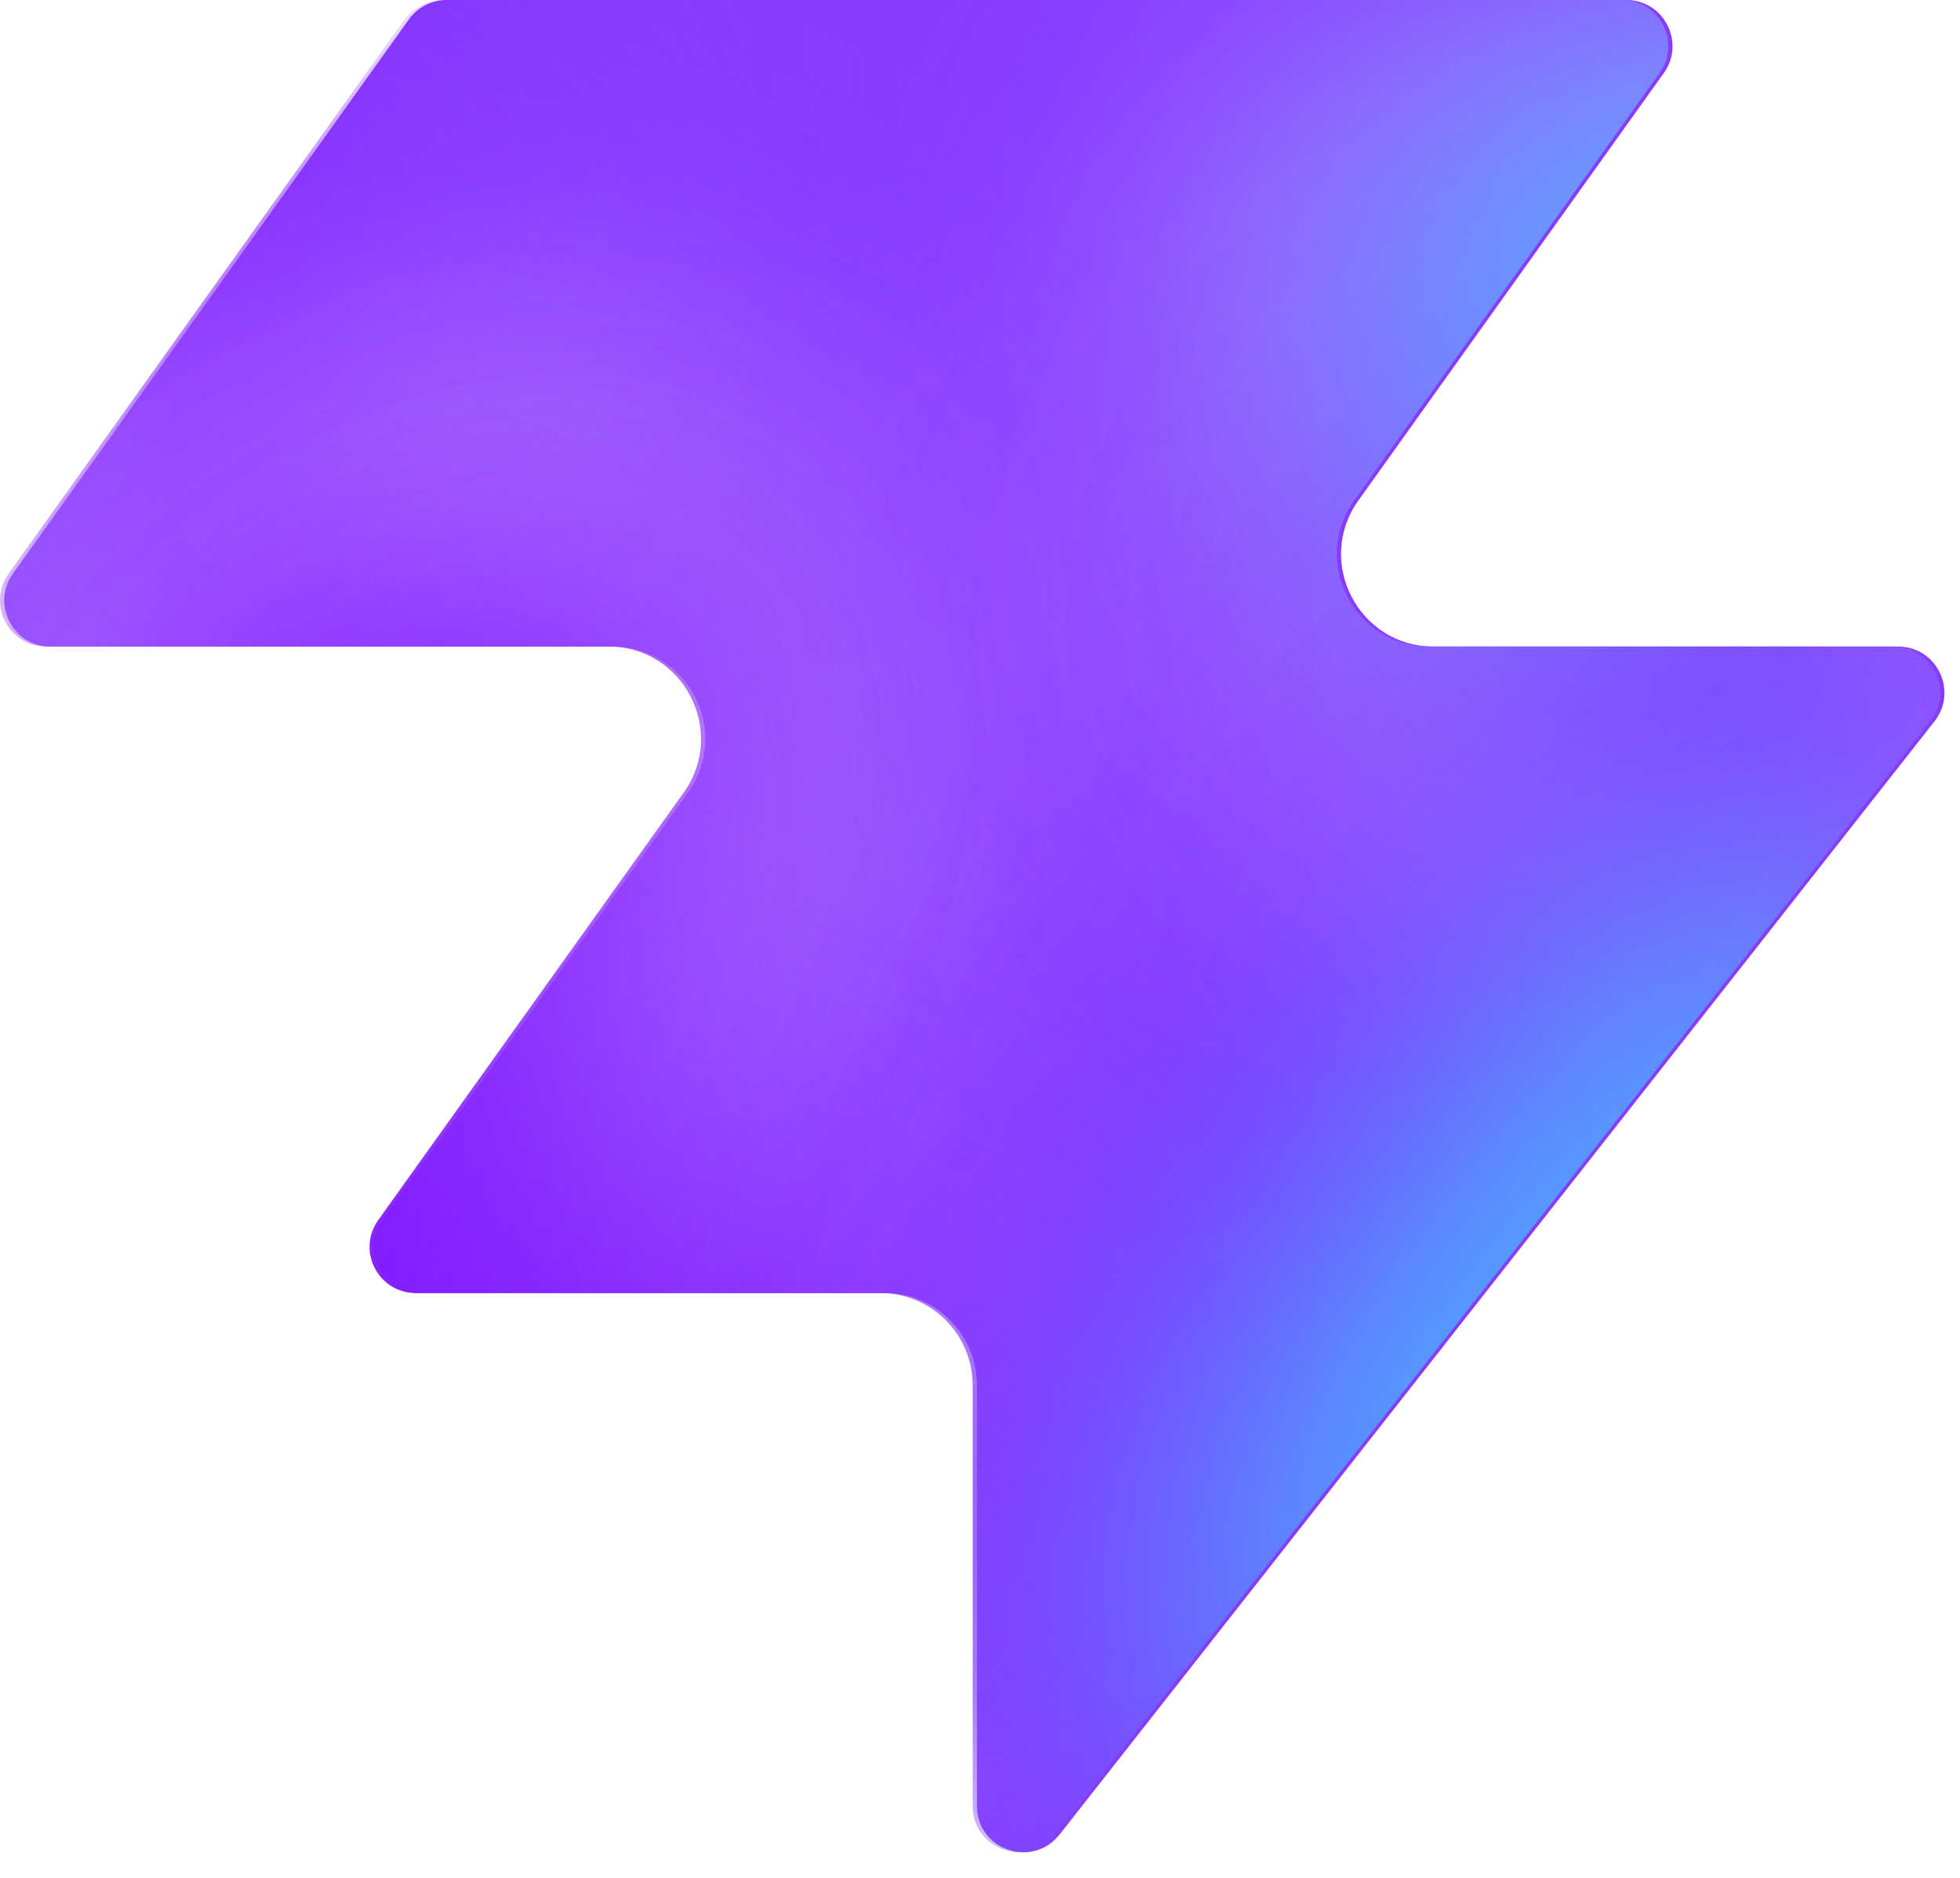
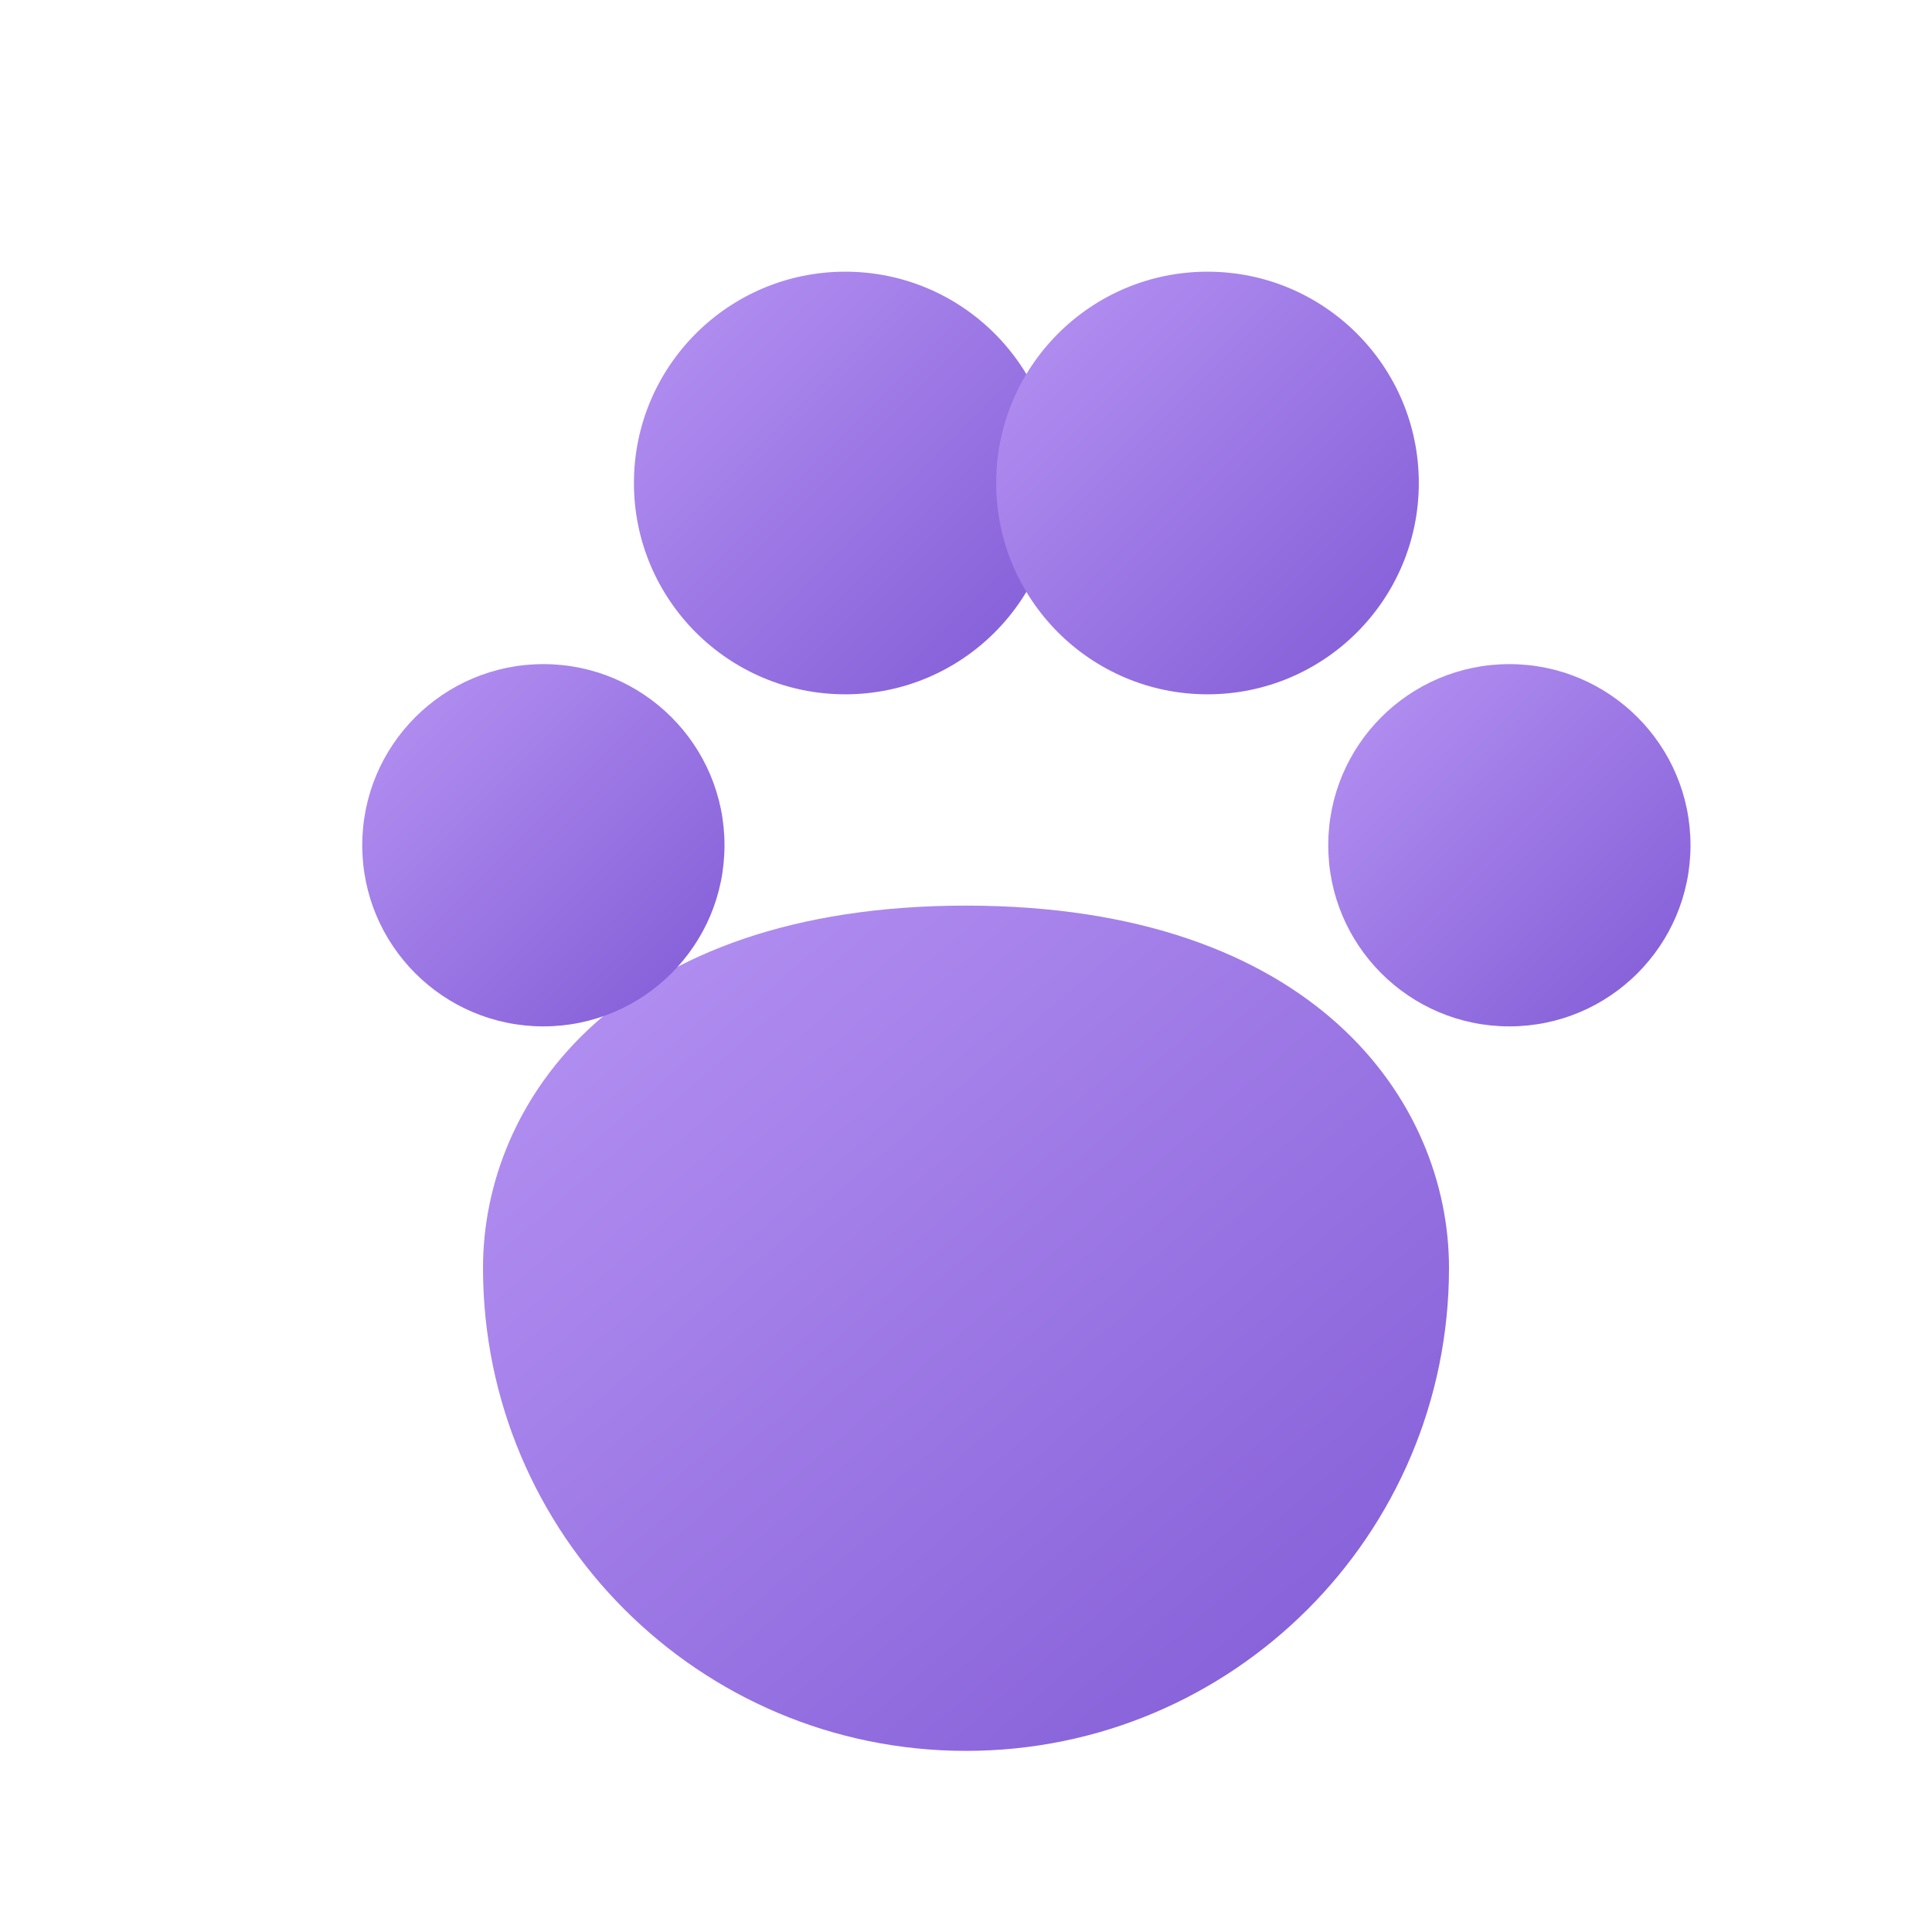
- <svg xmlns="http://www.w3.org/2000/svg" width="48" height="46" fill="none" viewBox="0 0 48 46">
-   <path fill="#863bff" d="M25.946 44.938c-.664.845-2.021.375-2.021-.698V33.937a2.26 2.26 0 0 0-2.262-2.262H10.287c-.92 0-1.456-1.04-.92-1.788l7.48-10.471c1.07-1.497 0-3.578-1.842-3.578H1.237c-.92 0-1.456-1.04-.92-1.788L10.013.474c.214-.297.556-.474.92-.474h28.894c.92 0 1.456 1.04.92 1.788l-7.48 10.471c-1.07 1.498 0 3.579 1.842 3.579h11.377c.943 0 1.473 1.088.89 1.83L25.947 44.94z" style="fill:#863bff;fill:color(display-p3 .525 .23 1);fill-opacity:1" />
-   <mask id="a" width="48" height="46" x="0" y="0" maskUnits="userSpaceOnUse" style="mask-type:alpha">
-     <path fill="#000" d="M25.842 44.938c-.664.844-2.021.375-2.021-.698V33.937a2.26 2.26 0 0 0-2.262-2.262H10.183c-.92 0-1.456-1.04-.92-1.788l7.48-10.471c1.07-1.498 0-3.579-1.842-3.579H1.133c-.92 0-1.456-1.04-.92-1.787L9.91.473c.214-.297.556-.474.92-.474h28.894c.92 0 1.456 1.04.92 1.788l-7.48 10.471c-1.07 1.498 0 3.578 1.842 3.578h11.377c.943 0 1.473 1.088.89 1.832L25.843 44.94z" style="fill:#000;fill-opacity:1" />
-   </mask>
-   <g mask="url(#a)">
-     <g filter="url(#b)">
-       <ellipse cx="5.508" cy="14.704" fill="#ede6ff" rx="5.508" ry="14.704" style="fill:#ede6ff;fill:color(display-p3 .927 .903 1);fill-opacity:1" transform="matrix(.00324 1 1 -.00324 -4.47 31.516)" />
-     </g>
-     <g filter="url(#c)">
-       <ellipse cx="10.399" cy="29.851" fill="#ede6ff" rx="10.399" ry="29.851" style="fill:#ede6ff;fill:color(display-p3 .927 .903 1);fill-opacity:1" transform="matrix(.00324 1 1 -.00324 -39.328 7.883)" />
-     </g>
-     <g filter="url(#d)">
-       <ellipse cx="5.508" cy="30.487" fill="#7e14ff" rx="5.508" ry="30.487" style="fill:#7e14ff;fill:color(display-p3 .492 .077 1);fill-opacity:1" transform="rotate(89.814 -25.913 -14.639)scale(1 -1)" />
-     </g>
-     <g filter="url(#e)">
-       <ellipse cx="5.508" cy="30.599" fill="#7e14ff" rx="5.508" ry="30.599" style="fill:#7e14ff;fill:color(display-p3 .492 .077 1);fill-opacity:1" transform="rotate(89.814 -32.644 -3.334)scale(1 -1)" />
-     </g>
-     <g filter="url(#f)">
-       <ellipse cx="5.508" cy="30.599" fill="#7e14ff" rx="5.508" ry="30.599" style="fill:#7e14ff;fill:color(display-p3 .492 .077 1);fill-opacity:1" transform="matrix(.00324 1 1 -.00324 -34.34 30.47)" />
-     </g>
-     <g filter="url(#g)">
-       <ellipse cx="14.072" cy="22.078" fill="#ede6ff" rx="14.072" ry="22.078" style="fill:#ede6ff;fill:color(display-p3 .927 .903 1);fill-opacity:1" transform="rotate(93.35 24.506 48.493)scale(-1 1)" />
-     </g>
-     <g filter="url(#h)">
-       <ellipse cx="3.47" cy="21.501" fill="#7e14ff" rx="3.47" ry="21.501" style="fill:#7e14ff;fill:color(display-p3 .492 .077 1);fill-opacity:1" transform="rotate(89.009 28.708 47.59)scale(-1 1)" />
-     </g>
-     <g filter="url(#i)">
-       <ellipse cx="3.47" cy="21.501" fill="#7e14ff" rx="3.47" ry="21.501" style="fill:#7e14ff;fill:color(display-p3 .492 .077 1);fill-opacity:1" transform="rotate(89.009 28.708 47.59)scale(-1 1)" />
-     </g>
-     <g filter="url(#j)">
-       <ellipse cx=".387" cy="8.972" fill="#7e14ff" rx="4.407" ry="29.108" style="fill:#7e14ff;fill:color(display-p3 .492 .077 1);fill-opacity:1" transform="rotate(39.51 .387 8.972)" />
-     </g>
-     <g filter="url(#k)">
-       <ellipse cx="47.523" cy="-6.092" fill="#7e14ff" rx="4.407" ry="29.108" style="fill:#7e14ff;fill:color(display-p3 .492 .077 1);fill-opacity:1" transform="rotate(37.892 47.523 -6.092)" />
-     </g>
-     <g filter="url(#l)">
-       <ellipse cx="41.412" cy="6.333" fill="#47bfff" rx="5.971" ry="9.665" style="fill:#47bfff;fill:color(display-p3 .28 .748 1);fill-opacity:1" transform="rotate(37.892 41.412 6.333)" />
-     </g>
-     <g filter="url(#m)">
-       <ellipse cx="-1.879" cy="38.332" fill="#7e14ff" rx="4.407" ry="29.108" style="fill:#7e14ff;fill:color(display-p3 .492 .077 1);fill-opacity:1" transform="rotate(37.892 -1.88 38.332)" />
-     </g>
-     <g filter="url(#n)">
-       <ellipse cx="-1.879" cy="38.332" fill="#7e14ff" rx="4.407" ry="29.108" style="fill:#7e14ff;fill:color(display-p3 .492 .077 1);fill-opacity:1" transform="rotate(37.892 -1.88 38.332)" />
-     </g>
-     <g filter="url(#o)">
-       <ellipse cx="35.651" cy="29.907" fill="#7e14ff" rx="4.407" ry="29.108" style="fill:#7e14ff;fill:color(display-p3 .492 .077 1);fill-opacity:1" transform="rotate(37.892 35.651 29.907)" />
-     </g>
-     <g filter="url(#p)">
-       <ellipse cx="38.418" cy="32.4" fill="#47bfff" rx="5.971" ry="15.297" style="fill:#47bfff;fill:color(display-p3 .28 .748 1);fill-opacity:1" transform="rotate(37.892 38.418 32.4)" />
-     </g>
-   </g>
+ <svg xmlns="http://www.w3.org/2000/svg" viewBox="0 0 512 512">
  <defs>
-     <filter id="b" width="60.045" height="41.654" x="-19.77" y="16.149" color-interpolation-filters="sRGB" filterUnits="userSpaceOnUse">
-       <feFlood flood-opacity="0" result="BackgroundImageFix" />
-       <feBlend in="SourceGraphic" in2="BackgroundImageFix" result="shape" />
-       <feGaussianBlur result="effect1_foregroundBlur_2002_17158" stdDeviation="7.659" />
-     </filter>
-     <filter id="c" width="90.34" height="51.437" x="-54.613" y="-7.533" color-interpolation-filters="sRGB" filterUnits="userSpaceOnUse">
-       <feFlood flood-opacity="0" result="BackgroundImageFix" />
-       <feBlend in="SourceGraphic" in2="BackgroundImageFix" result="shape" />
-       <feGaussianBlur result="effect1_foregroundBlur_2002_17158" stdDeviation="7.659" />
-     </filter>
-     <filter id="d" width="79.355" height="29.4" x="-49.64" y="2.03" color-interpolation-filters="sRGB" filterUnits="userSpaceOnUse">
-       <feFlood flood-opacity="0" result="BackgroundImageFix" />
-       <feBlend in="SourceGraphic" in2="BackgroundImageFix" result="shape" />
-       <feGaussianBlur result="effect1_foregroundBlur_2002_17158" stdDeviation="4.596" />
-     </filter>
-     <filter id="e" width="79.579" height="29.4" x="-45.045" y="20.029" color-interpolation-filters="sRGB" filterUnits="userSpaceOnUse">
-       <feFlood flood-opacity="0" result="BackgroundImageFix" />
-       <feBlend in="SourceGraphic" in2="BackgroundImageFix" result="shape" />
-       <feGaussianBlur result="effect1_foregroundBlur_2002_17158" stdDeviation="4.596" />
-     </filter>
-     <filter id="f" width="79.579" height="29.4" x="-43.513" y="21.178" color-interpolation-filters="sRGB" filterUnits="userSpaceOnUse">
-       <feFlood flood-opacity="0" result="BackgroundImageFix" />
-       <feBlend in="SourceGraphic" in2="BackgroundImageFix" result="shape" />
-       <feGaussianBlur result="effect1_foregroundBlur_2002_17158" stdDeviation="4.596" />
-     </filter>
-     <filter id="g" width="74.749" height="58.852" x="15.756" y="-17.901" color-interpolation-filters="sRGB" filterUnits="userSpaceOnUse">
-       <feFlood flood-opacity="0" result="BackgroundImageFix" />
-       <feBlend in="SourceGraphic" in2="BackgroundImageFix" result="shape" />
-       <feGaussianBlur result="effect1_foregroundBlur_2002_17158" stdDeviation="7.659" />
-     </filter>
-     <filter id="h" width="61.377" height="25.362" x="23.548" y="2.284" color-interpolation-filters="sRGB" filterUnits="userSpaceOnUse">
-       <feFlood flood-opacity="0" result="BackgroundImageFix" />
-       <feBlend in="SourceGraphic" in2="BackgroundImageFix" result="shape" />
-       <feGaussianBlur result="effect1_foregroundBlur_2002_17158" stdDeviation="4.596" />
-     </filter>
-     <filter id="i" width="61.377" height="25.362" x="23.548" y="2.284" color-interpolation-filters="sRGB" filterUnits="userSpaceOnUse">
-       <feFlood flood-opacity="0" result="BackgroundImageFix" />
-       <feBlend in="SourceGraphic" in2="BackgroundImageFix" result="shape" />
-       <feGaussianBlur result="effect1_foregroundBlur_2002_17158" stdDeviation="4.596" />
-     </filter>
-     <filter id="j" width="56.045" height="63.649" x="-27.636" y="-22.853" color-interpolation-filters="sRGB" filterUnits="userSpaceOnUse">
-       <feFlood flood-opacity="0" result="BackgroundImageFix" />
-       <feBlend in="SourceGraphic" in2="BackgroundImageFix" result="shape" />
-       <feGaussianBlur result="effect1_foregroundBlur_2002_17158" stdDeviation="4.596" />
-     </filter>
-     <filter id="k" width="54.814" height="64.646" x="20.116" y="-38.415" color-interpolation-filters="sRGB" filterUnits="userSpaceOnUse">
-       <feFlood flood-opacity="0" result="BackgroundImageFix" />
-       <feBlend in="SourceGraphic" in2="BackgroundImageFix" result="shape" />
-       <feGaussianBlur result="effect1_foregroundBlur_2002_17158" stdDeviation="4.596" />
-     </filter>
-     <filter id="l" width="33.541" height="35.313" x="24.641" y="-11.323" color-interpolation-filters="sRGB" filterUnits="userSpaceOnUse">
-       <feFlood flood-opacity="0" result="BackgroundImageFix" />
-       <feBlend in="SourceGraphic" in2="BackgroundImageFix" result="shape" />
-       <feGaussianBlur result="effect1_foregroundBlur_2002_17158" stdDeviation="4.596" />
-     </filter>
-     <filter id="m" width="54.814" height="64.646" x="-29.286" y="6.009" color-interpolation-filters="sRGB" filterUnits="userSpaceOnUse">
-       <feFlood flood-opacity="0" result="BackgroundImageFix" />
-       <feBlend in="SourceGraphic" in2="BackgroundImageFix" result="shape" />
-       <feGaussianBlur result="effect1_foregroundBlur_2002_17158" stdDeviation="4.596" />
-     </filter>
-     <filter id="n" width="54.814" height="64.646" x="-29.286" y="6.009" color-interpolation-filters="sRGB" filterUnits="userSpaceOnUse">
-       <feFlood flood-opacity="0" result="BackgroundImageFix" />
-       <feBlend in="SourceGraphic" in2="BackgroundImageFix" result="shape" />
-       <feGaussianBlur result="effect1_foregroundBlur_2002_17158" stdDeviation="4.596" />
-     </filter>
-     <filter id="o" width="54.814" height="64.646" x="8.244" y="-2.416" color-interpolation-filters="sRGB" filterUnits="userSpaceOnUse">
-       <feFlood flood-opacity="0" result="BackgroundImageFix" />
-       <feBlend in="SourceGraphic" in2="BackgroundImageFix" result="shape" />
-       <feGaussianBlur result="effect1_foregroundBlur_2002_17158" stdDeviation="4.596" />
-     </filter>
-     <filter id="p" width="39.409" height="43.623" x="18.713" y="10.588" color-interpolation-filters="sRGB" filterUnits="userSpaceOnUse">
-       <feFlood flood-opacity="0" result="BackgroundImageFix" />
-       <feBlend in="SourceGraphic" in2="BackgroundImageFix" result="shape" />
-       <feGaussianBlur result="effect1_foregroundBlur_2002_17158" stdDeviation="4.596" />
-     </filter>
+     <linearGradient id="pawGradient" x1="0%" y1="0%" x2="100%" y2="100%">
+       <stop offset="0%" style="stop-color:#b794f4;stop-opacity:1" />
+       <stop offset="100%" style="stop-color:#805ad5;stop-opacity:1" />
+     </linearGradient>
  </defs>
+   <path fill="url(#pawGradient)" d="M256 464c-70.7 0-128-57.3-128-128 0-44.2 35.8-96 128-96s128 51.8 128 96c0 70.7-57.3 128-128 128z" />
+   <circle fill="url(#pawGradient)" cx="144" cy="224" r="48" />
+   <circle fill="url(#pawGradient)" cx="224" cy="128" r="56" />
+   <circle fill="url(#pawGradient)" cx="320" cy="128" r="56" />
+   <circle fill="url(#pawGradient)" cx="400" cy="224" r="48" />
</svg>
